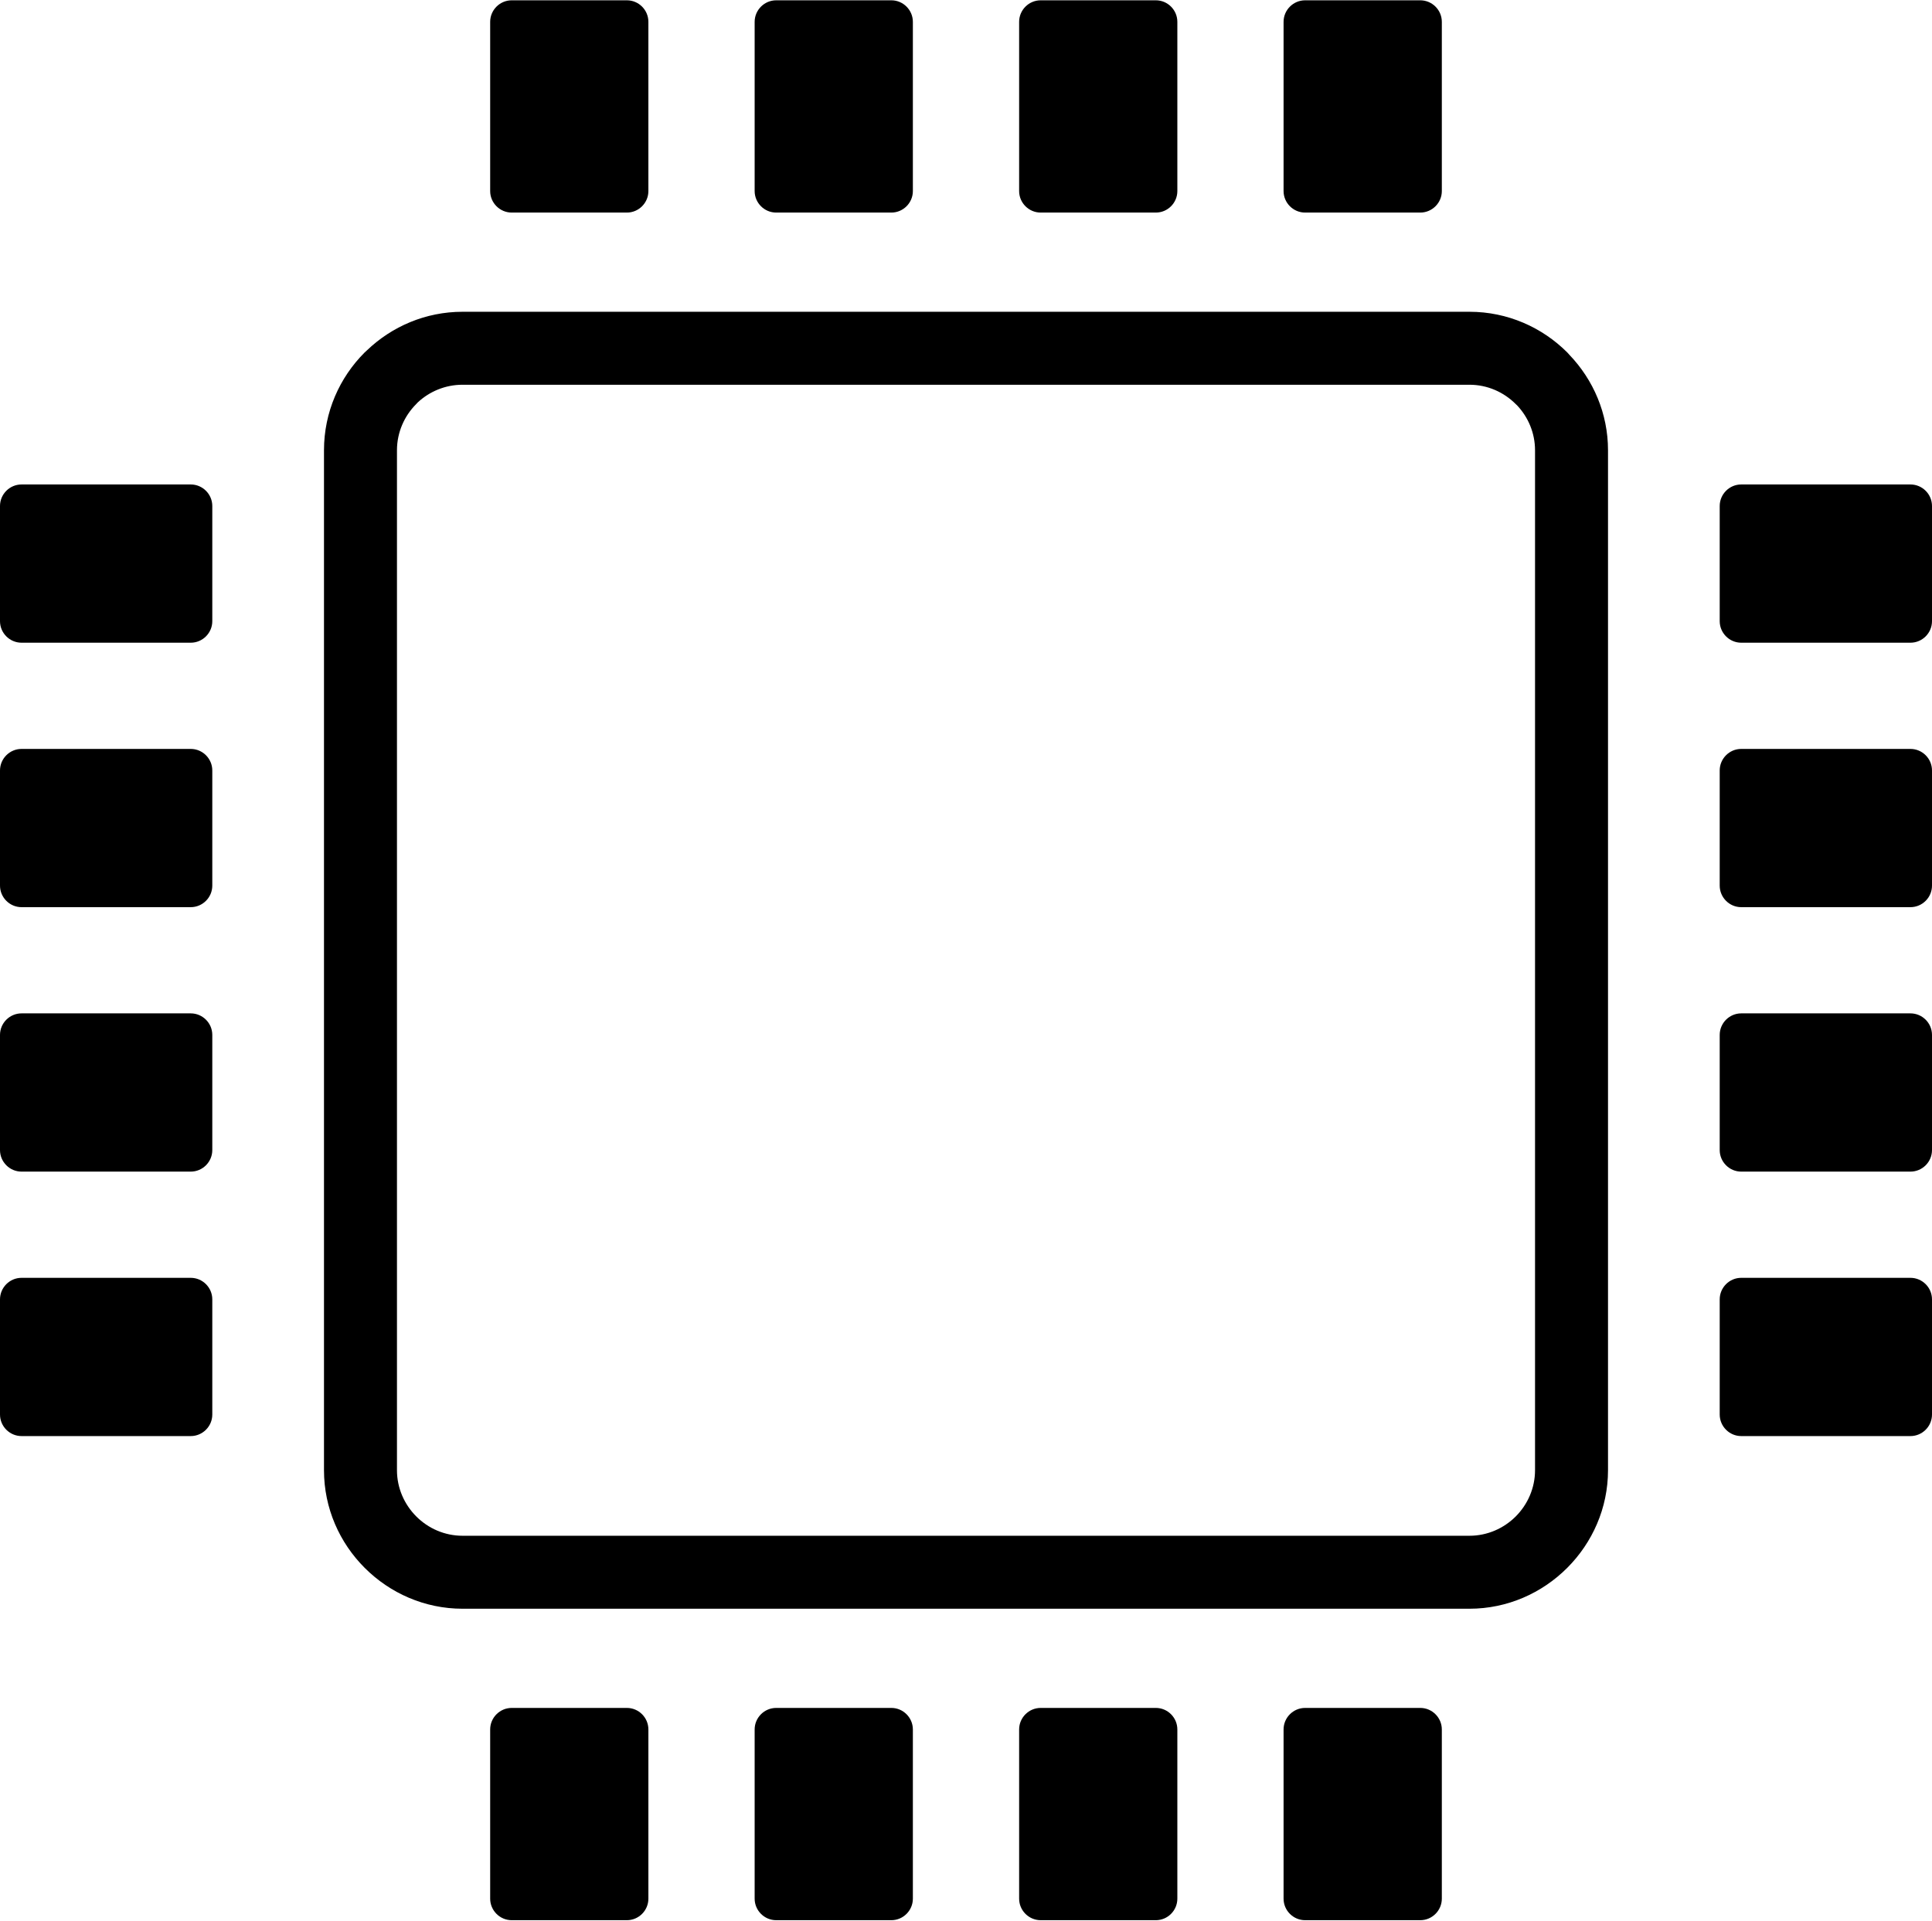
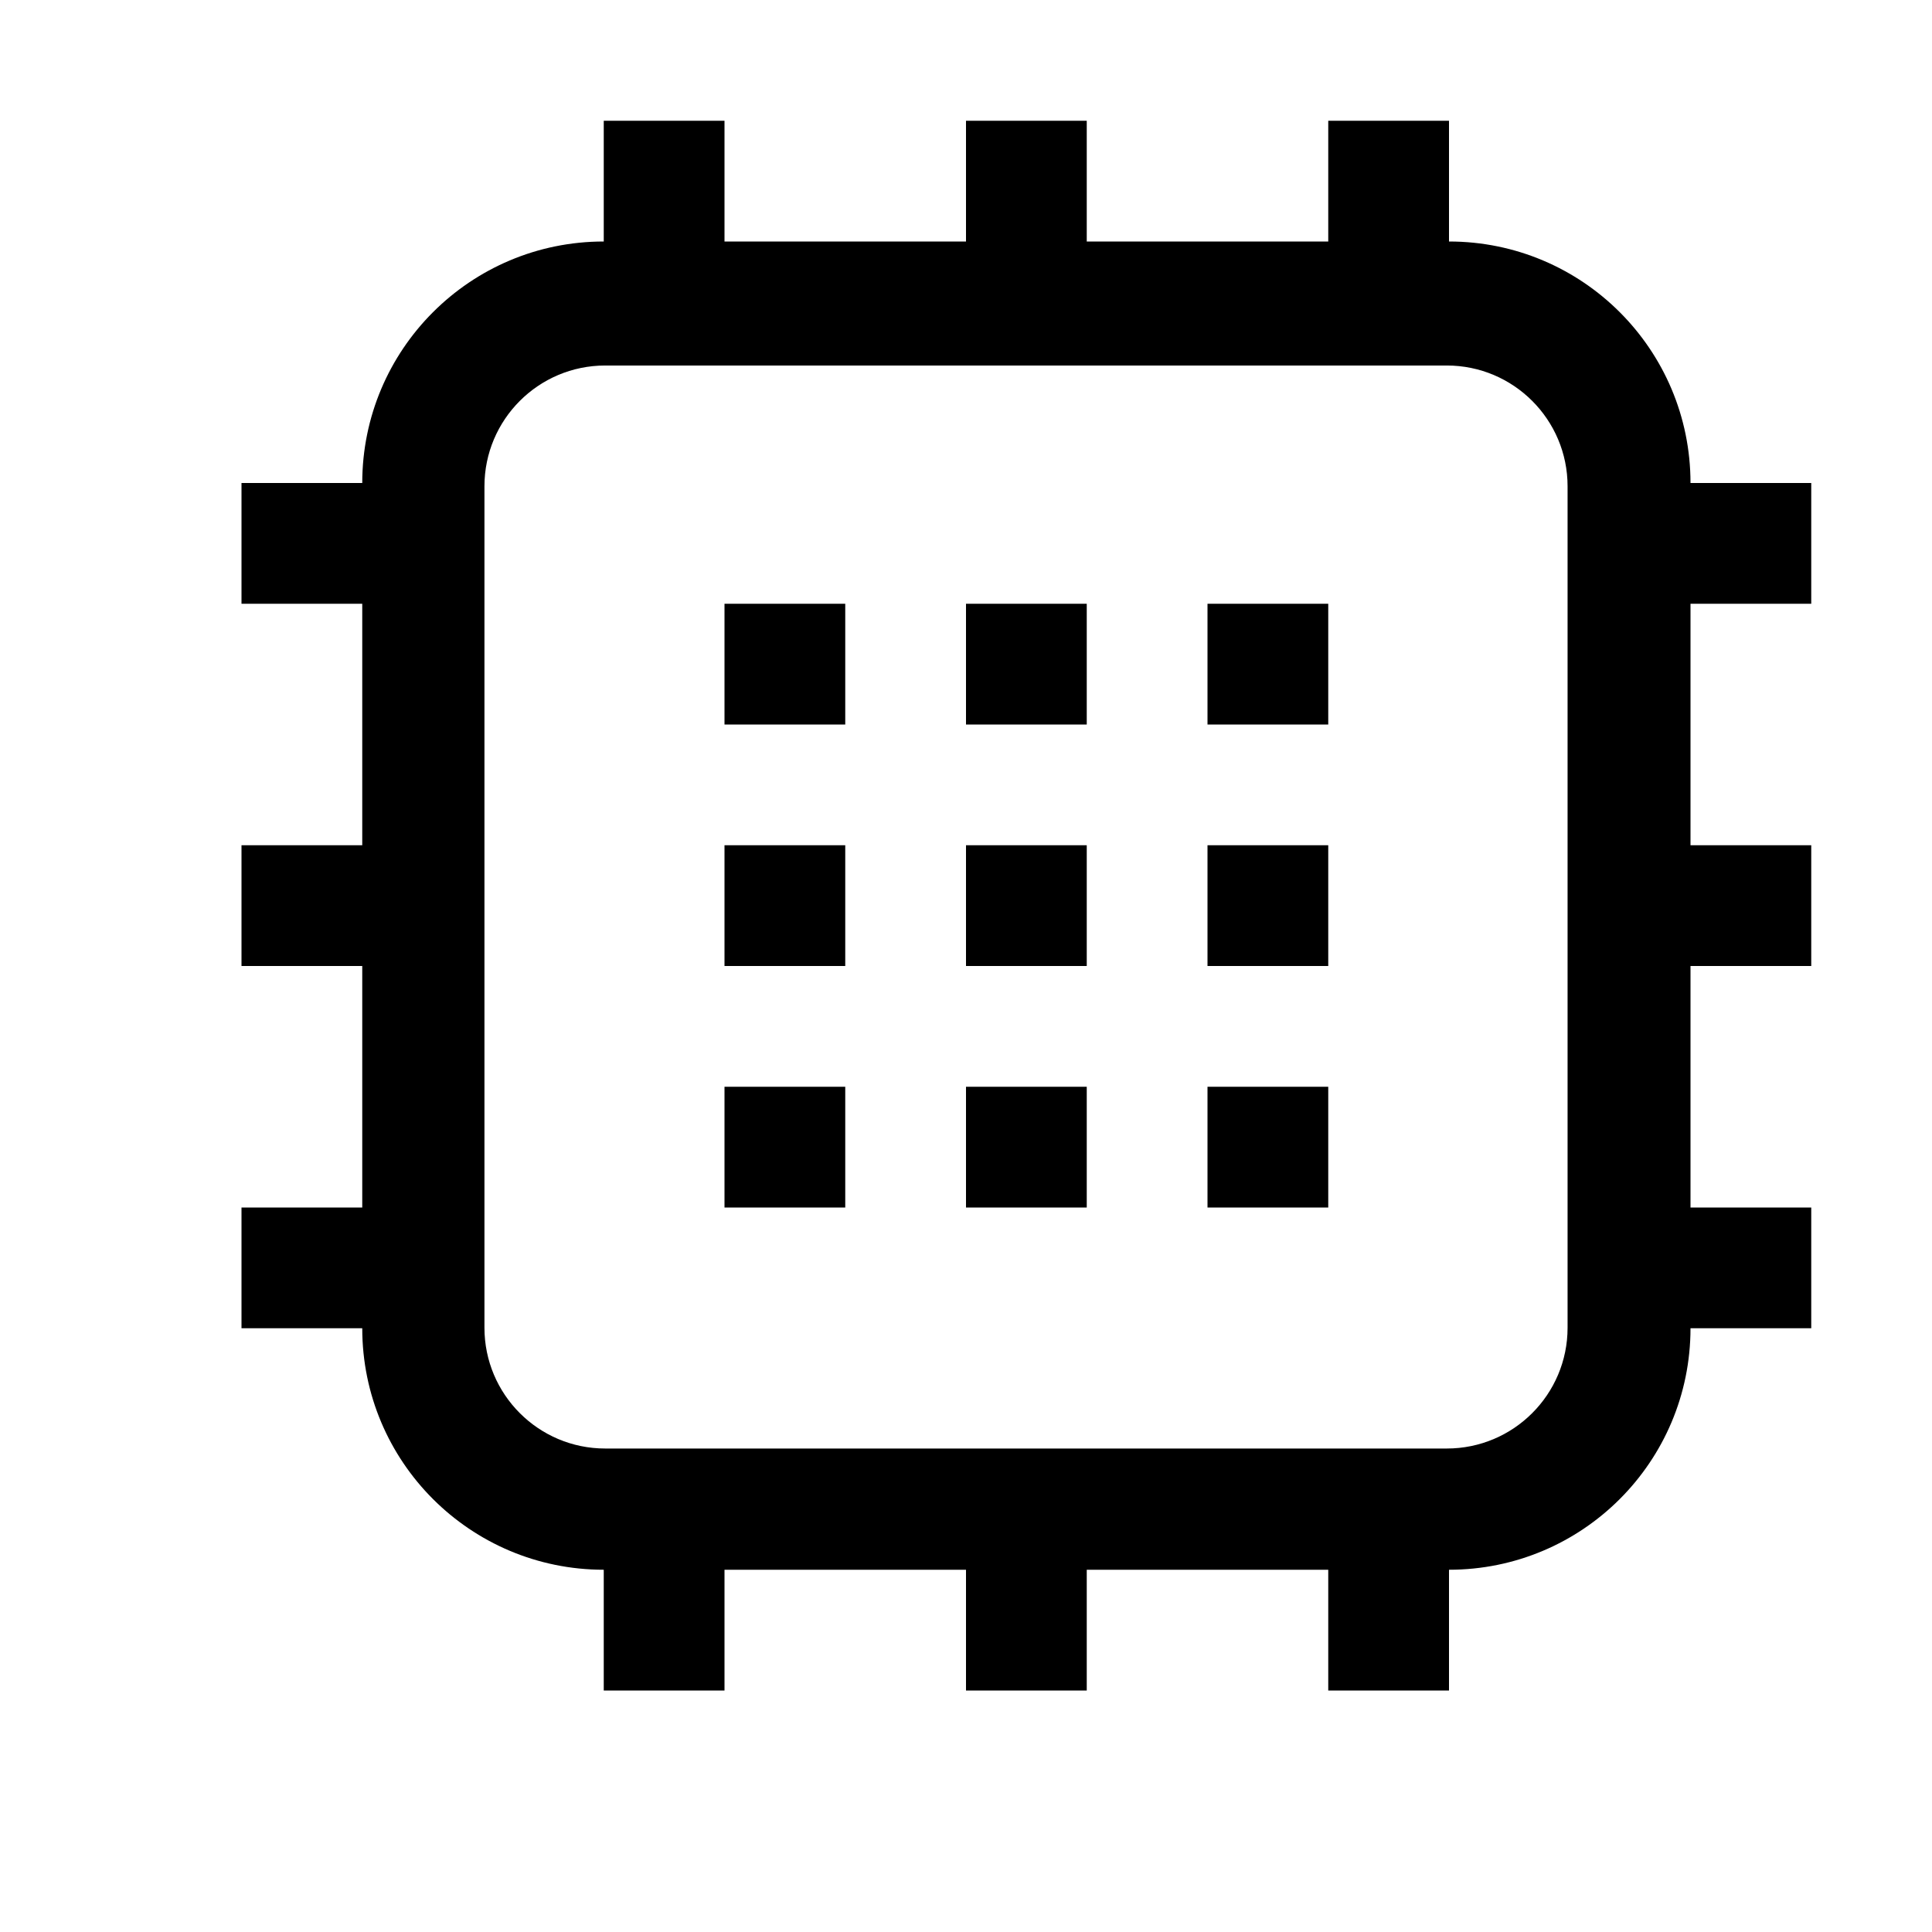
- <svg xmlns="http://www.w3.org/2000/svg" xml:space="preserve" width="512px" height="509px" version="1.1" shape-rendering="geometricPrecision" text-rendering="geometricPrecision" image-rendering="optimizeQuality" fill-rule="evenodd" clip-rule="evenodd" viewBox="0 0 512 508.84" id="svg1">
-   <defs id="defs1" />
-   <g id="Layer_x0020_1">
-     <path fill="#000000" fill-rule="nonzero" d="m 122.58,82.55 h 266.84 c 10.1,0 19.28,4.14 25.92,10.78 l 0.56,0.62 c 6.33,6.6 10.24,15.55 10.24,25.31 v 270.32 c 0,10.04 -4.15,19.21 -10.8,25.87 l -0.04,0.04 c -6.66,6.65 -15.83,10.8 -25.88,10.8 H 122.58 c -10.05,0 -19.23,-4.14 -25.89,-10.79 -6.68,-6.65 -10.83,-15.83 -10.83,-25.92 V 119.26 c 0,-10.1 4.13,-19.29 10.78,-25.93 l 0.61,-0.56 c 6.6,-6.32 15.54,-10.22 25.33,-10.22 z m 160.6,324.4 h 106.24 c 4.75,0 9.1,-1.96 12.26,-5.11 3.16,-3.17 5.12,-7.52 5.12,-12.26 V 119.26 c 0,-4.56 -1.8,-8.75 -4.72,-11.87 L 401.67,107 c -3.15,-3.15 -7.49,-5.11 -12.25,-5.11 h -24.78 l -17.45,0 H 122.58 c -4.58,0 -8.77,1.79 -11.89,4.7 l -0.38,0.41 c -3.15,3.15 -5.11,7.5 -5.11,12.26 v 35.07 l 0,17.45 v 37.9 17.45 162.45 c 0,4.75 1.97,9.1 5.12,12.25 3.15,3.16 7.5,5.12 12.26,5.12 H 265.72 Z M 0,344.3 v 30.52 c 0,3.14 2.57,5.71 5.71,5.71 h 44.84 c 3.14,0 5.71,-2.57 5.71,-5.71 V 344.3 c 0,-3.14 -2.57,-5.71 -5.71,-5.71 H 5.71 C 2.57,338.59 0,341.16 0,344.3 Z m 0,-70.09 v 30.52 c 0,3.14 2.57,5.71 5.71,5.71 h 44.84 c 3.14,0 5.71,-2.57 5.71,-5.71 v -30.52 c 0,-3.14 -2.57,-5.71 -5.71,-5.71 H 5.71 C 2.57,268.5 0,271.07 0,274.21 Z m 0,-70.09 v 30.52 c 0,3.14 2.57,5.71 5.71,5.71 h 44.84 c 3.14,0 5.71,-2.57 5.71,-5.71 v -30.52 c 0,-3.14 -2.57,-5.71 -5.71,-5.71 H 5.71 c -3.14,0 -5.71,2.57 -5.71,5.71 z m 0,-70.09 v 30.52 c 0,3.14 2.57,5.71 5.71,5.71 h 44.84 c 3.14,0 5.71,-2.57 5.71,-5.71 v -30.52 c 0,-3.14 -2.57,-5.71 -5.71,-5.71 H 5.71 C 2.57,128.32 0,130.89 0,134.03 Z M 512,344.3 v 30.52 c 0,3.14 -2.57,5.71 -5.71,5.71 h -44.85 c -3.13,0 -5.7,-2.57 -5.7,-5.71 V 344.3 c 0,-3.14 2.57,-5.71 5.7,-5.71 h 44.85 c 3.14,0 5.71,2.57 5.71,5.71 z m 0,-70.09 v 30.52 c 0,3.14 -2.57,5.71 -5.71,5.71 h -44.85 c -3.13,0 -5.7,-2.57 -5.7,-5.71 v -30.52 c 0,-3.14 2.57,-5.71 5.7,-5.71 h 44.85 c 3.14,0 5.71,2.57 5.71,5.71 z m 0,-70.09 v 30.52 c 0,3.14 -2.57,5.71 -5.71,5.71 h -44.85 c -3.13,0 -5.7,-2.57 -5.7,-5.71 v -30.52 c 0,-3.14 2.57,-5.71 5.7,-5.71 h 44.85 c 3.14,0 5.71,2.57 5.71,5.71 z m 0,-70.09 v 30.52 c 0,3.14 -2.57,5.71 -5.71,5.71 h -44.85 c -3.13,0 -5.7,-2.57 -5.7,-5.71 v -30.52 c 0,-3.14 2.57,-5.71 5.7,-5.71 h 44.85 c 3.14,0 5.71,2.57 5.71,5.71 z M 345.87,508.84 h 30.52 c 3.14,0 5.71,-2.57 5.71,-5.71 v -44.84 c 0,-3.14 -2.57,-5.71 -5.71,-5.71 h -30.52 c -3.14,0 -5.71,2.57 -5.71,5.71 v 44.84 c 0,3.14 2.57,5.71 5.71,5.71 z m -70.08,0 h 30.52 c 3.14,0 5.7,-2.57 5.7,-5.71 v -44.84 c 0,-3.14 -2.56,-5.71 -5.7,-5.71 h -30.52 c -3.14,0 -5.71,2.57 -5.71,5.71 v 44.84 c 0,3.14 2.57,5.71 5.71,5.71 z m -70.09,0 h 30.52 c 3.13,0 5.7,-2.57 5.7,-5.71 v -44.84 c 0,-3.14 -2.57,-5.71 -5.7,-5.71 H 205.7 c -3.14,0 -5.71,2.57 -5.71,5.71 v 44.84 c 0,3.14 2.57,5.71 5.71,5.71 z m -70.09,0 h 30.52 c 3.14,0 5.7,-2.57 5.7,-5.71 v -44.84 c 0,-3.14 -2.56,-5.71 -5.7,-5.71 h -30.52 c -3.14,0 -5.71,2.57 -5.71,5.71 v 44.84 c 0,3.14 2.57,5.71 5.71,5.71 z M 345.87,0 h 30.52 c 3.14,0 5.71,2.57 5.71,5.71 v 44.85 c 0,3.13 -2.57,5.7 -5.71,5.7 h -30.52 c -3.14,0 -5.71,-2.57 -5.71,-5.7 V 5.71 c 0,-3.14 2.57,-5.71 5.71,-5.71 z m -70.08,0 h 30.52 c 3.14,0 5.7,2.57 5.7,5.71 v 44.85 c 0,3.13 -2.56,5.7 -5.7,5.7 h -30.52 c -3.14,0 -5.71,-2.57 -5.71,-5.7 V 5.71 C 270.08,2.57 272.65,0 275.79,0 Z M 205.7,0 h 30.52 c 3.13,0 5.7,2.57 5.7,5.71 v 44.85 c 0,3.13 -2.57,5.7 -5.7,5.7 H 205.7 c -3.14,0 -5.71,-2.57 -5.71,-5.7 V 5.71 C 199.99,2.57 202.56,0 205.7,0 Z m -70.09,0 h 30.52 c 3.14,0 5.7,2.57 5.7,5.71 v 44.85 c 0,3.13 -2.56,5.7 -5.7,5.7 h -30.52 c -3.14,0 -5.71,-2.57 -5.71,-5.7 V 5.71 C 129.9,2.57 132.47,0 135.61,0 Z" id="path1" />
+ <svg xmlns="http://www.w3.org/2000/svg" width="16px" height="16px" viewBox="0 0 16 16" version="1.1">
+   <g id="remote_hosts_provider_orchestrator_resources_architecture" stroke="none" stroke-width="1" fill="none" fill-rule="evenodd">
+     <path d="M6,1 L6,2 L8,2 L8,1 L9,1 L9,2 L11,2 L11,1 L12,1 L12,2 C13.105,2 14,2.895 14,4 L15,4 L15,5 L14,5 L14,7 L15,7 L15,8 L14,8 L14,10 L15,10 L15,11 L14,11 C14,12.105 13.105,13 12,13 L12,14 L11,14 L11,13 L9,13 L9,14 L8,14 L8,13 L6,13 L6,14 L5,14 L5,13 C3.895,13 3,12.105 3,11 L3,4 C3,2.895 3.895,2 5,2 L5,1 L6,1 Z M11.982,3.027 L5.012,3.027 C4.46,3.027 4.012,3.475 4.012,4.027 L4.012,10.996 C4.012,11.548 4.46,11.996 5.012,11.996 L11.982,11.996 C12.534,11.996 12.982,11.548 12.982,10.996 L12.982,4.027 C12.982,3.475 12.534,3.027 11.982,3.027 Z M3,10 L3,11 L2,11 L2,10 L3,10 Z M7,9 L7,10 L6,10 L6,9 L7,9 Z M9,9 L9,10 L8,10 L8,9 L9,9 Z M11,9 L11,10 L10,10 L10,9 L11,9 Z M3,7 L3,8 L2,8 L2,7 L3,7 Z M7,7 L7,8 L6,8 L6,7 L7,7 Z M9,7 L9,8 L8,8 L8,7 L9,7 Z M11,7 L11,8 L10,8 L10,7 L11,7 Z M7,5 L7,6 L6,6 L6,5 L7,5 Z M9,5 L9,6 L8,6 L8,5 L9,5 Z M11,5 L11,6 L10,6 L10,5 L11,5 Z M3,4 L3,5 L2,5 L2,4 L3,4 Z" id="Shape" fill="#000000" />
  </g>
</svg>
